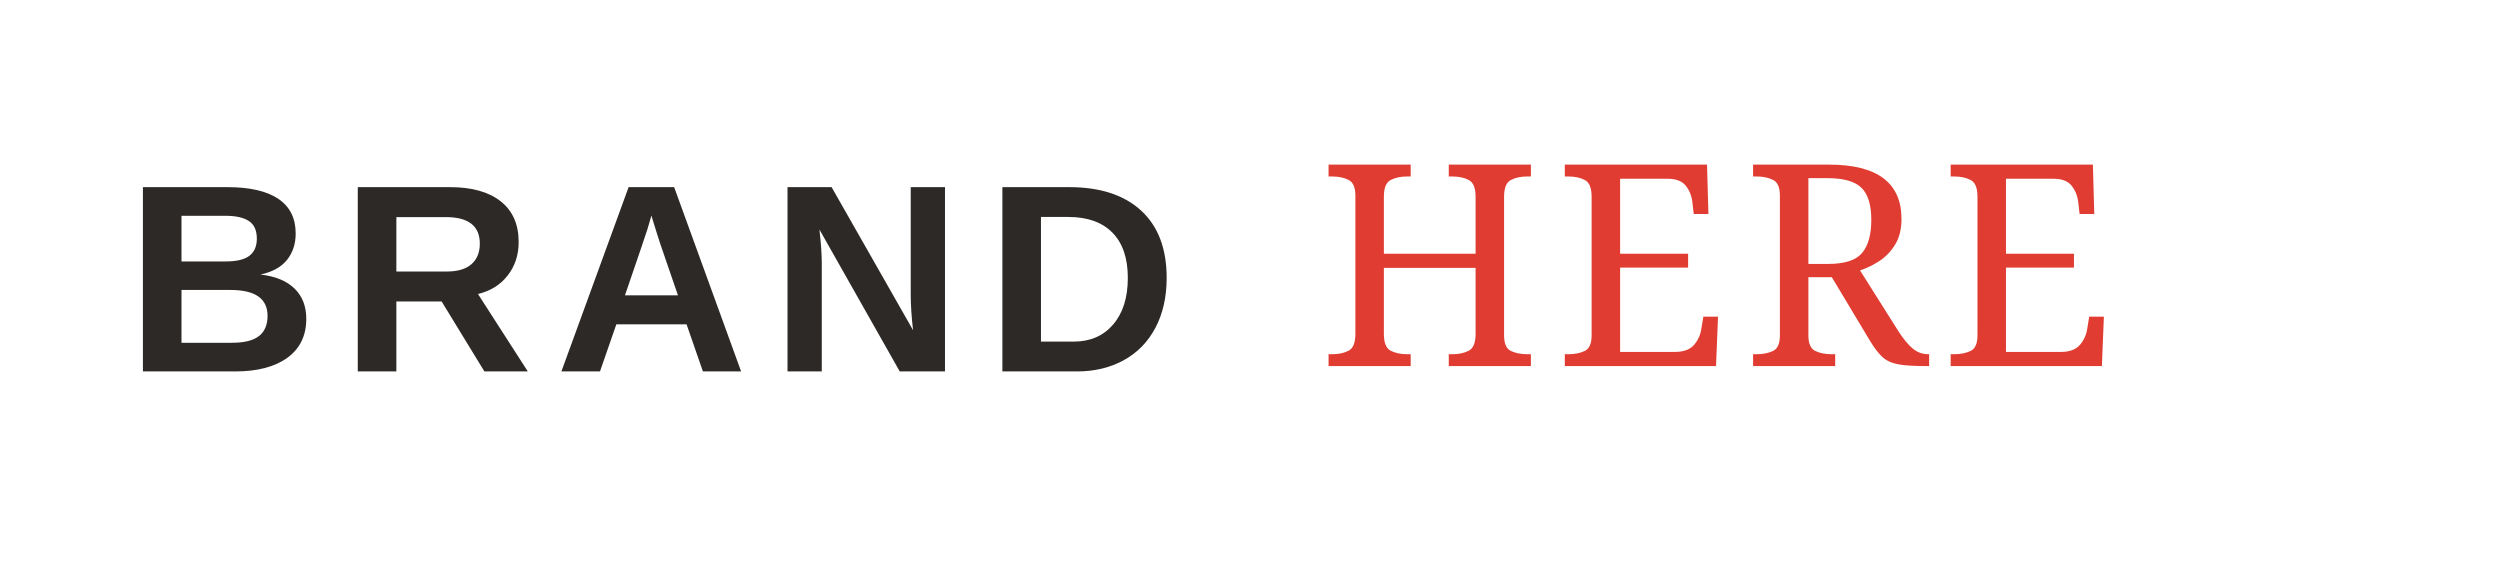
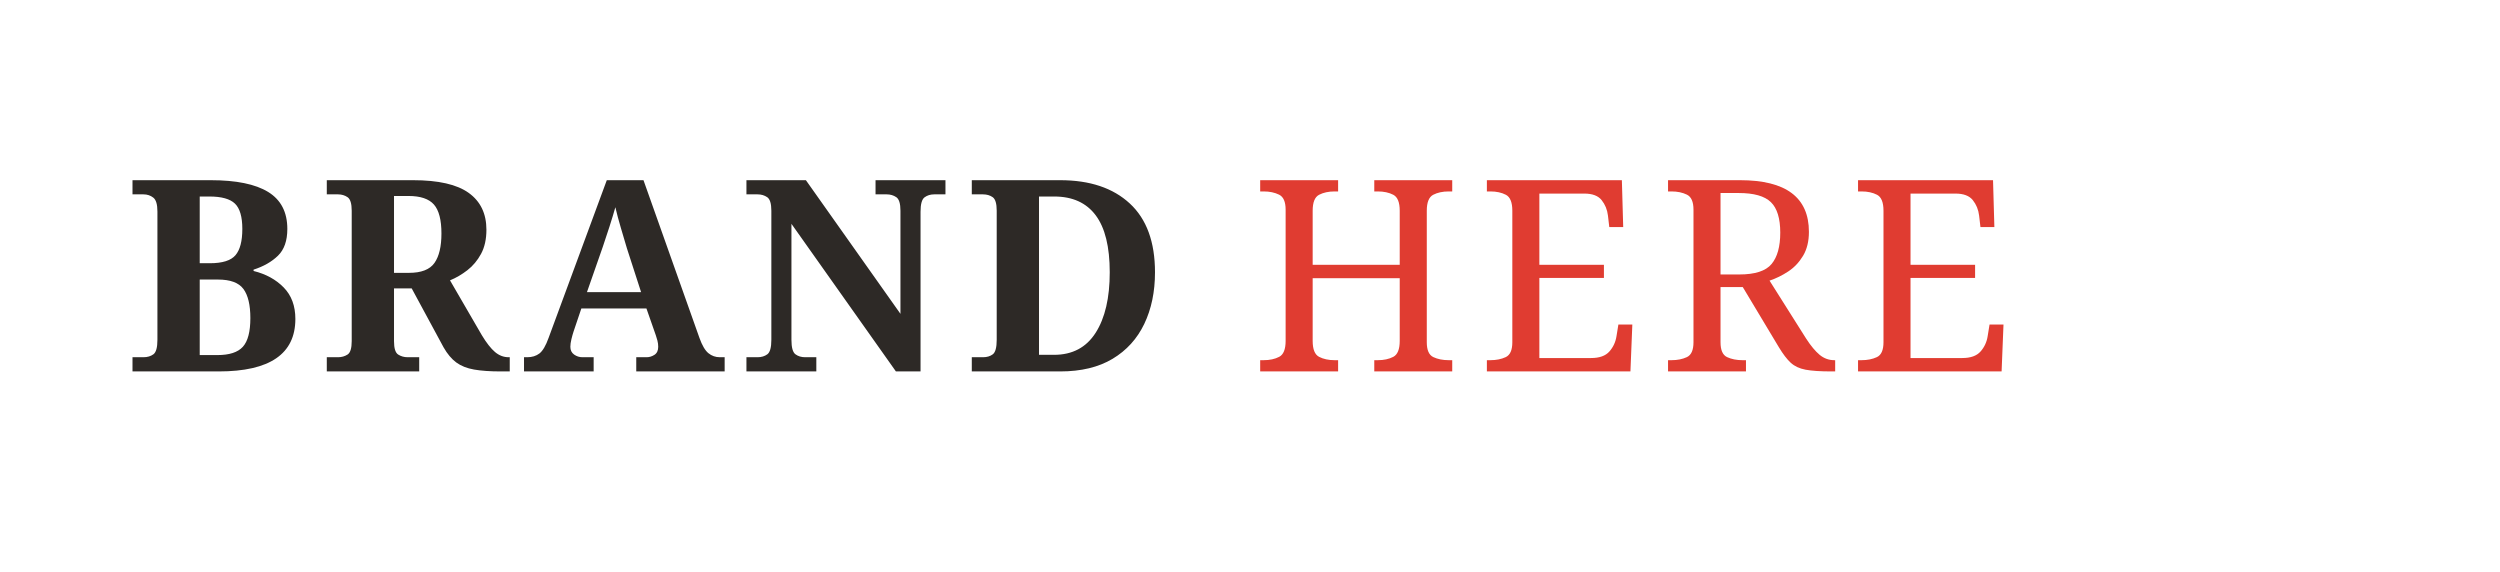
<svg xmlns="http://www.w3.org/2000/svg" width="1400" height="320" viewBox="0 0 1400 320" role="img" aria-labelledby="title desc">
-   <text x="70" y="208" fill="#2D2926" font-family="Manrope, Helvetica Neue, Arial, sans-serif" font-size="150" font-weight="600" letter-spacing="12">BRAND</text>
-   <text x="738" y="205" fill="#E03C31" font-family="Italiana, Didot, Bodoni MT, Georgia, serif" font-size="158" font-weight="400" letter-spacing="7">HERE</text>
+   <text x="70" y="208" fill="#2D2926" font-family="Cormorant Garamond, Georgia, serif" font-size="150" font-weight="600" letter-spacing="8">BRAND</text>
+   <text x="700" y="208" fill="#E03C31" font-family="Cormorant Garamond, Georgia, serif" font-size="150" font-weight="500" letter-spacing="8">HERE</text>
</svg>
